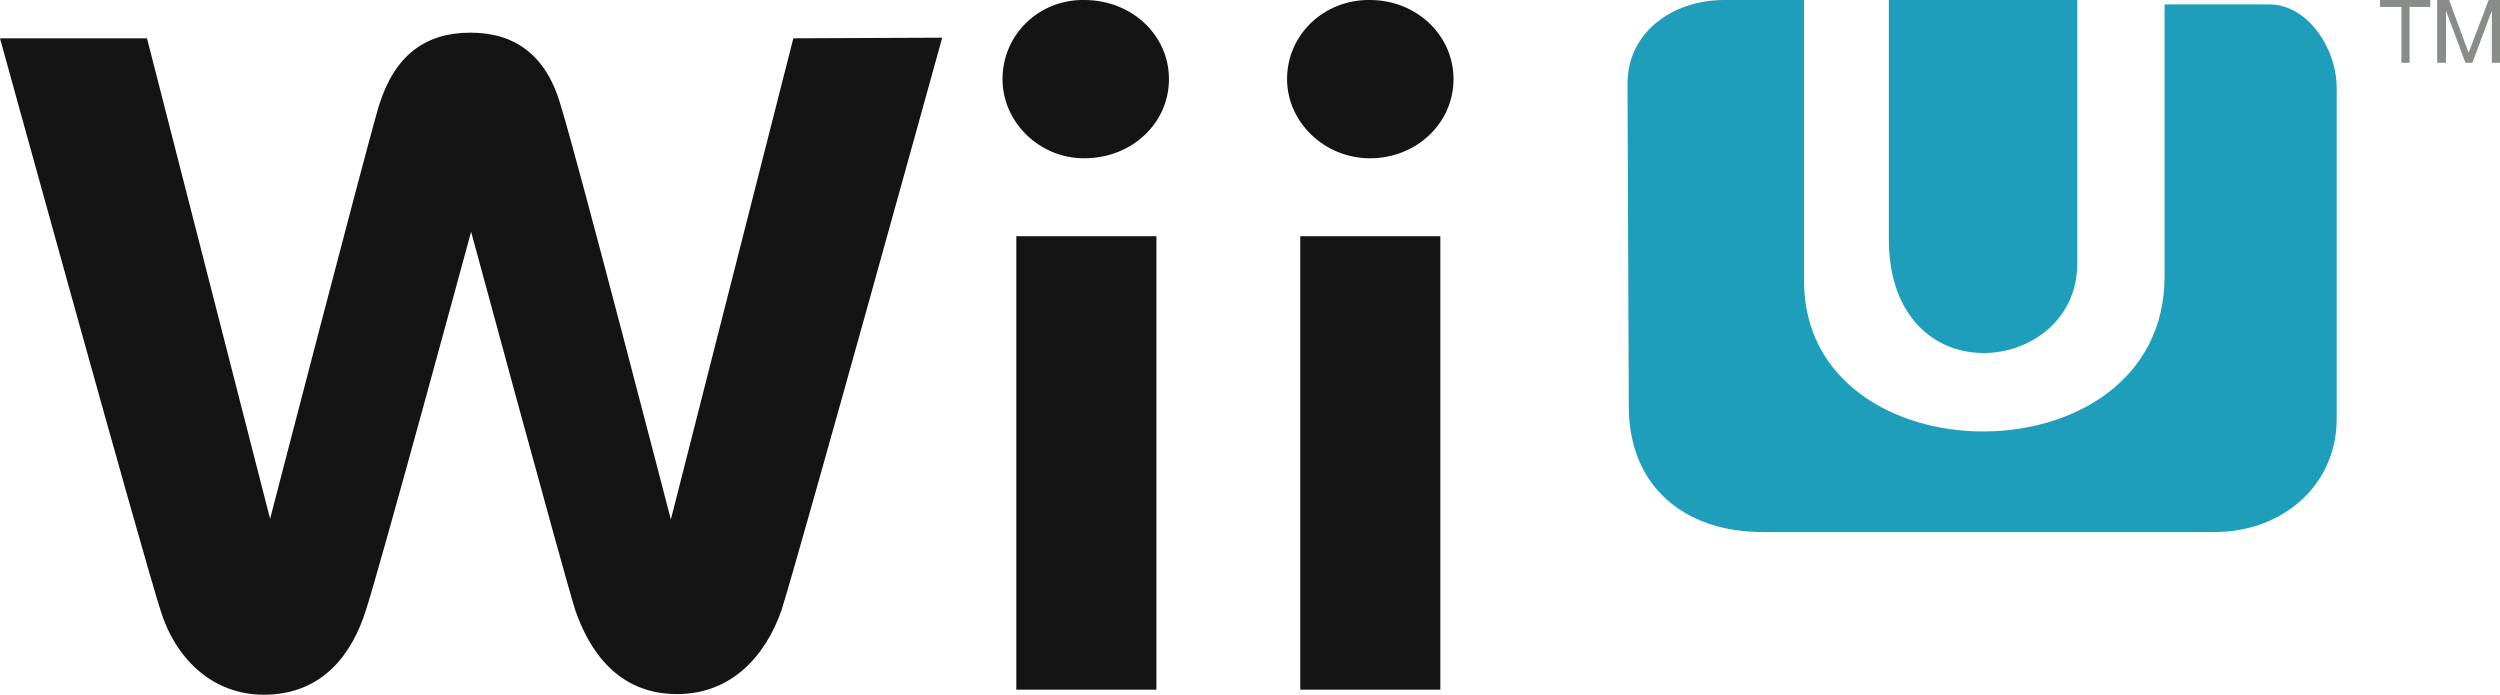
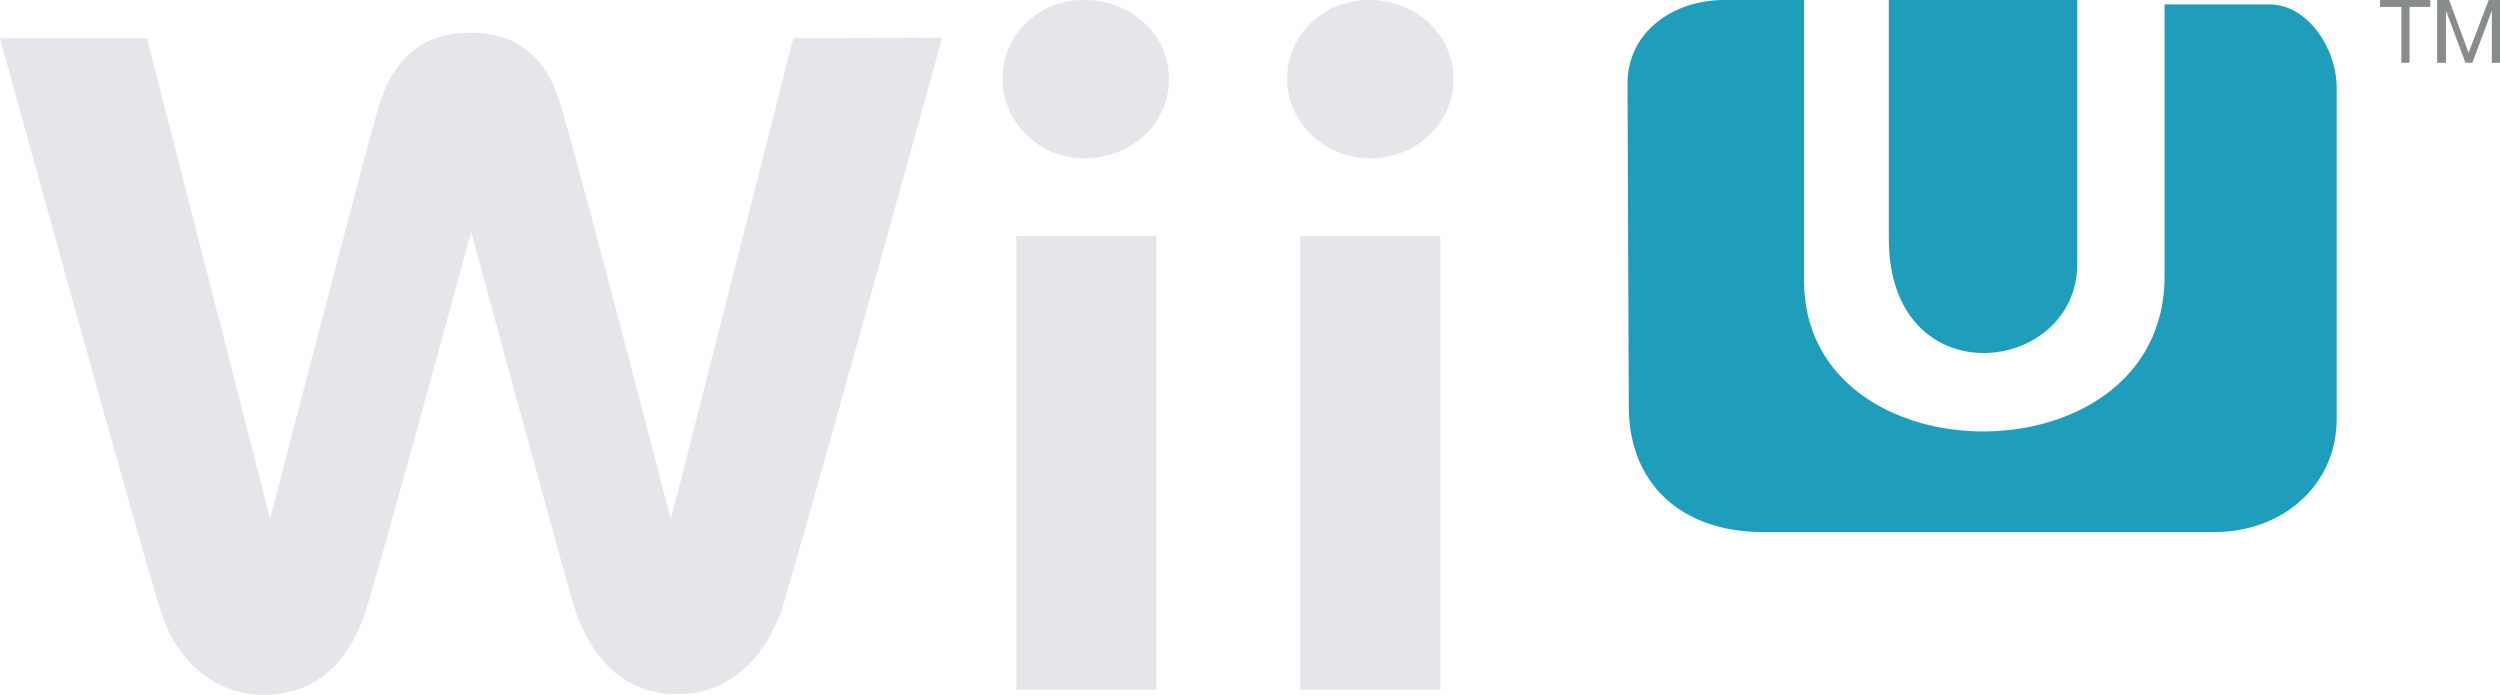
<svg xmlns="http://www.w3.org/2000/svg" version="1.1" id="图层_1" x="0px" y="0px" viewBox="0 0 398 110.6" style="enable-background:new 0 0 398 110.6;" xml:space="preserve">
  <style type="text/css">
	.st0{fill:#898D89;}
	.st1{fill:#1F9EBB;}
- 	.st2{fill:#141414;}
+ 	.st2{fill:#E5E5EA;}
</style>
  <g>
-     <path class="st0" d="M378.9,1.1V0h8v1.1h-3.3V10h-1.3V1.1H378.9z M389.9,0l3.1,8.4l3.2-8.4h1.8v10h-1.3V1.7h0l-3.1,8.3h-1.1   l-3.1-8.3h0V10H388V0H389.9L389.9,0z" />
+     <path class="st0" d="M378.9,1.1V0h8v1.1h-3.3V10h-1.3V1.1H378.9z M389.9,0l3.1,8.4l3.2-8.4h1.8v10h-1.3V1.7l0,0l-3.1,8.3h-1.1   l-3.1-8.3l0,0V10H388V0H389.9L389.9,0z" />
  </g>
  <g>
    <path class="st1" d="M300.7,38c0,25.4,30,21.8,30,4V0h-30V38z" />
    <path class="st1" d="M259.3,64.7c0,12.5,8.6,20,21.3,20h72c10.7,0,19.4-7.4,19.4-18V14c0-6.4-4.7-13.3-10.7-13.3h-16.7V44   c0,32.9-57.4,32.7-57.4,0.7V0h-12.7c-8.3,0-15.4,5.2-15.4,13.3L259.3,64.7z" />
  </g>
  <g>
-     <path class="st2" d="M159.6,12.6c0,6.8,5.8,12.6,13,12.6c7.6,0,13.5-5.6,13.5-12.6c0-7-5.9-12.6-13.5-12.6   C165.4-0.1,159.6,5.5,159.6,12.6z M184.1,109.8V37.6h-22.3v72.2H184.1z M204.9,12.6c0,6.8,5.9,12.6,13.2,12.6   c7.4,0,13.3-5.6,13.3-12.6c0-7-5.9-12.6-13.3-12.6C210.8-0.1,204.9,5.5,204.9,12.6z M229.3,109.8V37.6H207v72.2H229.3z M126.3,6.1   l-19.5,76.6c0,0-14.9-57.5-17.5-65.8C87,8.7,81.9,5.2,74.9,5.2c-7.2,0-12.1,3.6-14.6,11.7C57.9,25.1,43,82.6,43,82.6L23.4,6.1H0   c0,0,22.5,81.6,25.6,91.2c2.3,7.4,8.1,13.3,16.4,13.3c9.7,0,14.2-7,16.2-13.3C60.4,90.7,75,36.9,75,36.9s14.6,53.9,16.6,60.3   c2.2,6.3,6.7,13.3,16.2,13.3c8.5,0,14-5.9,16.6-13.3c3-9.5,25.6-91.2,25.6-91.2S126.3,6.1,126.3,6.1z" />
+     <path class="st2" d="M159.6,12.6c0,6.8,5.8,12.6,13,12.6c7.6,0,13.5-5.6,13.5-12.6S180.2,0,172.6,0C165.4-0.1,159.6,5.5,159.6,12.6   z M184.1,109.8V37.6h-22.3v72.2C161.8,109.8,184.1,109.8,184.1,109.8z M204.9,12.6c0,6.8,5.9,12.6,13.2,12.6   c7.4,0,13.3-5.6,13.3-12.6S225.5,0,218.1,0C210.8-0.1,204.9,5.5,204.9,12.6z M229.3,109.8V37.6H207v72.2   C207,109.8,229.3,109.8,229.3,109.8z M126.3,6.1l-19.5,76.6c0,0-14.9-57.5-17.5-65.8C87,8.7,81.9,5.2,74.9,5.2   c-7.2,0-12.1,3.6-14.6,11.7C57.9,25.1,43,82.6,43,82.6L23.4,6.1H0c0,0,22.5,81.6,25.6,91.2c2.3,7.4,8.1,13.3,16.4,13.3   c9.7,0,14.2-7,16.2-13.3C60.4,90.7,75,36.9,75,36.9s14.6,53.9,16.6,60.3c2.2,6.3,6.7,13.3,16.2,13.3c8.5,0,14-5.9,16.6-13.3   C127.4,87.7,150,6,150,6L126.3,6.1z" />
  </g>
</svg>
